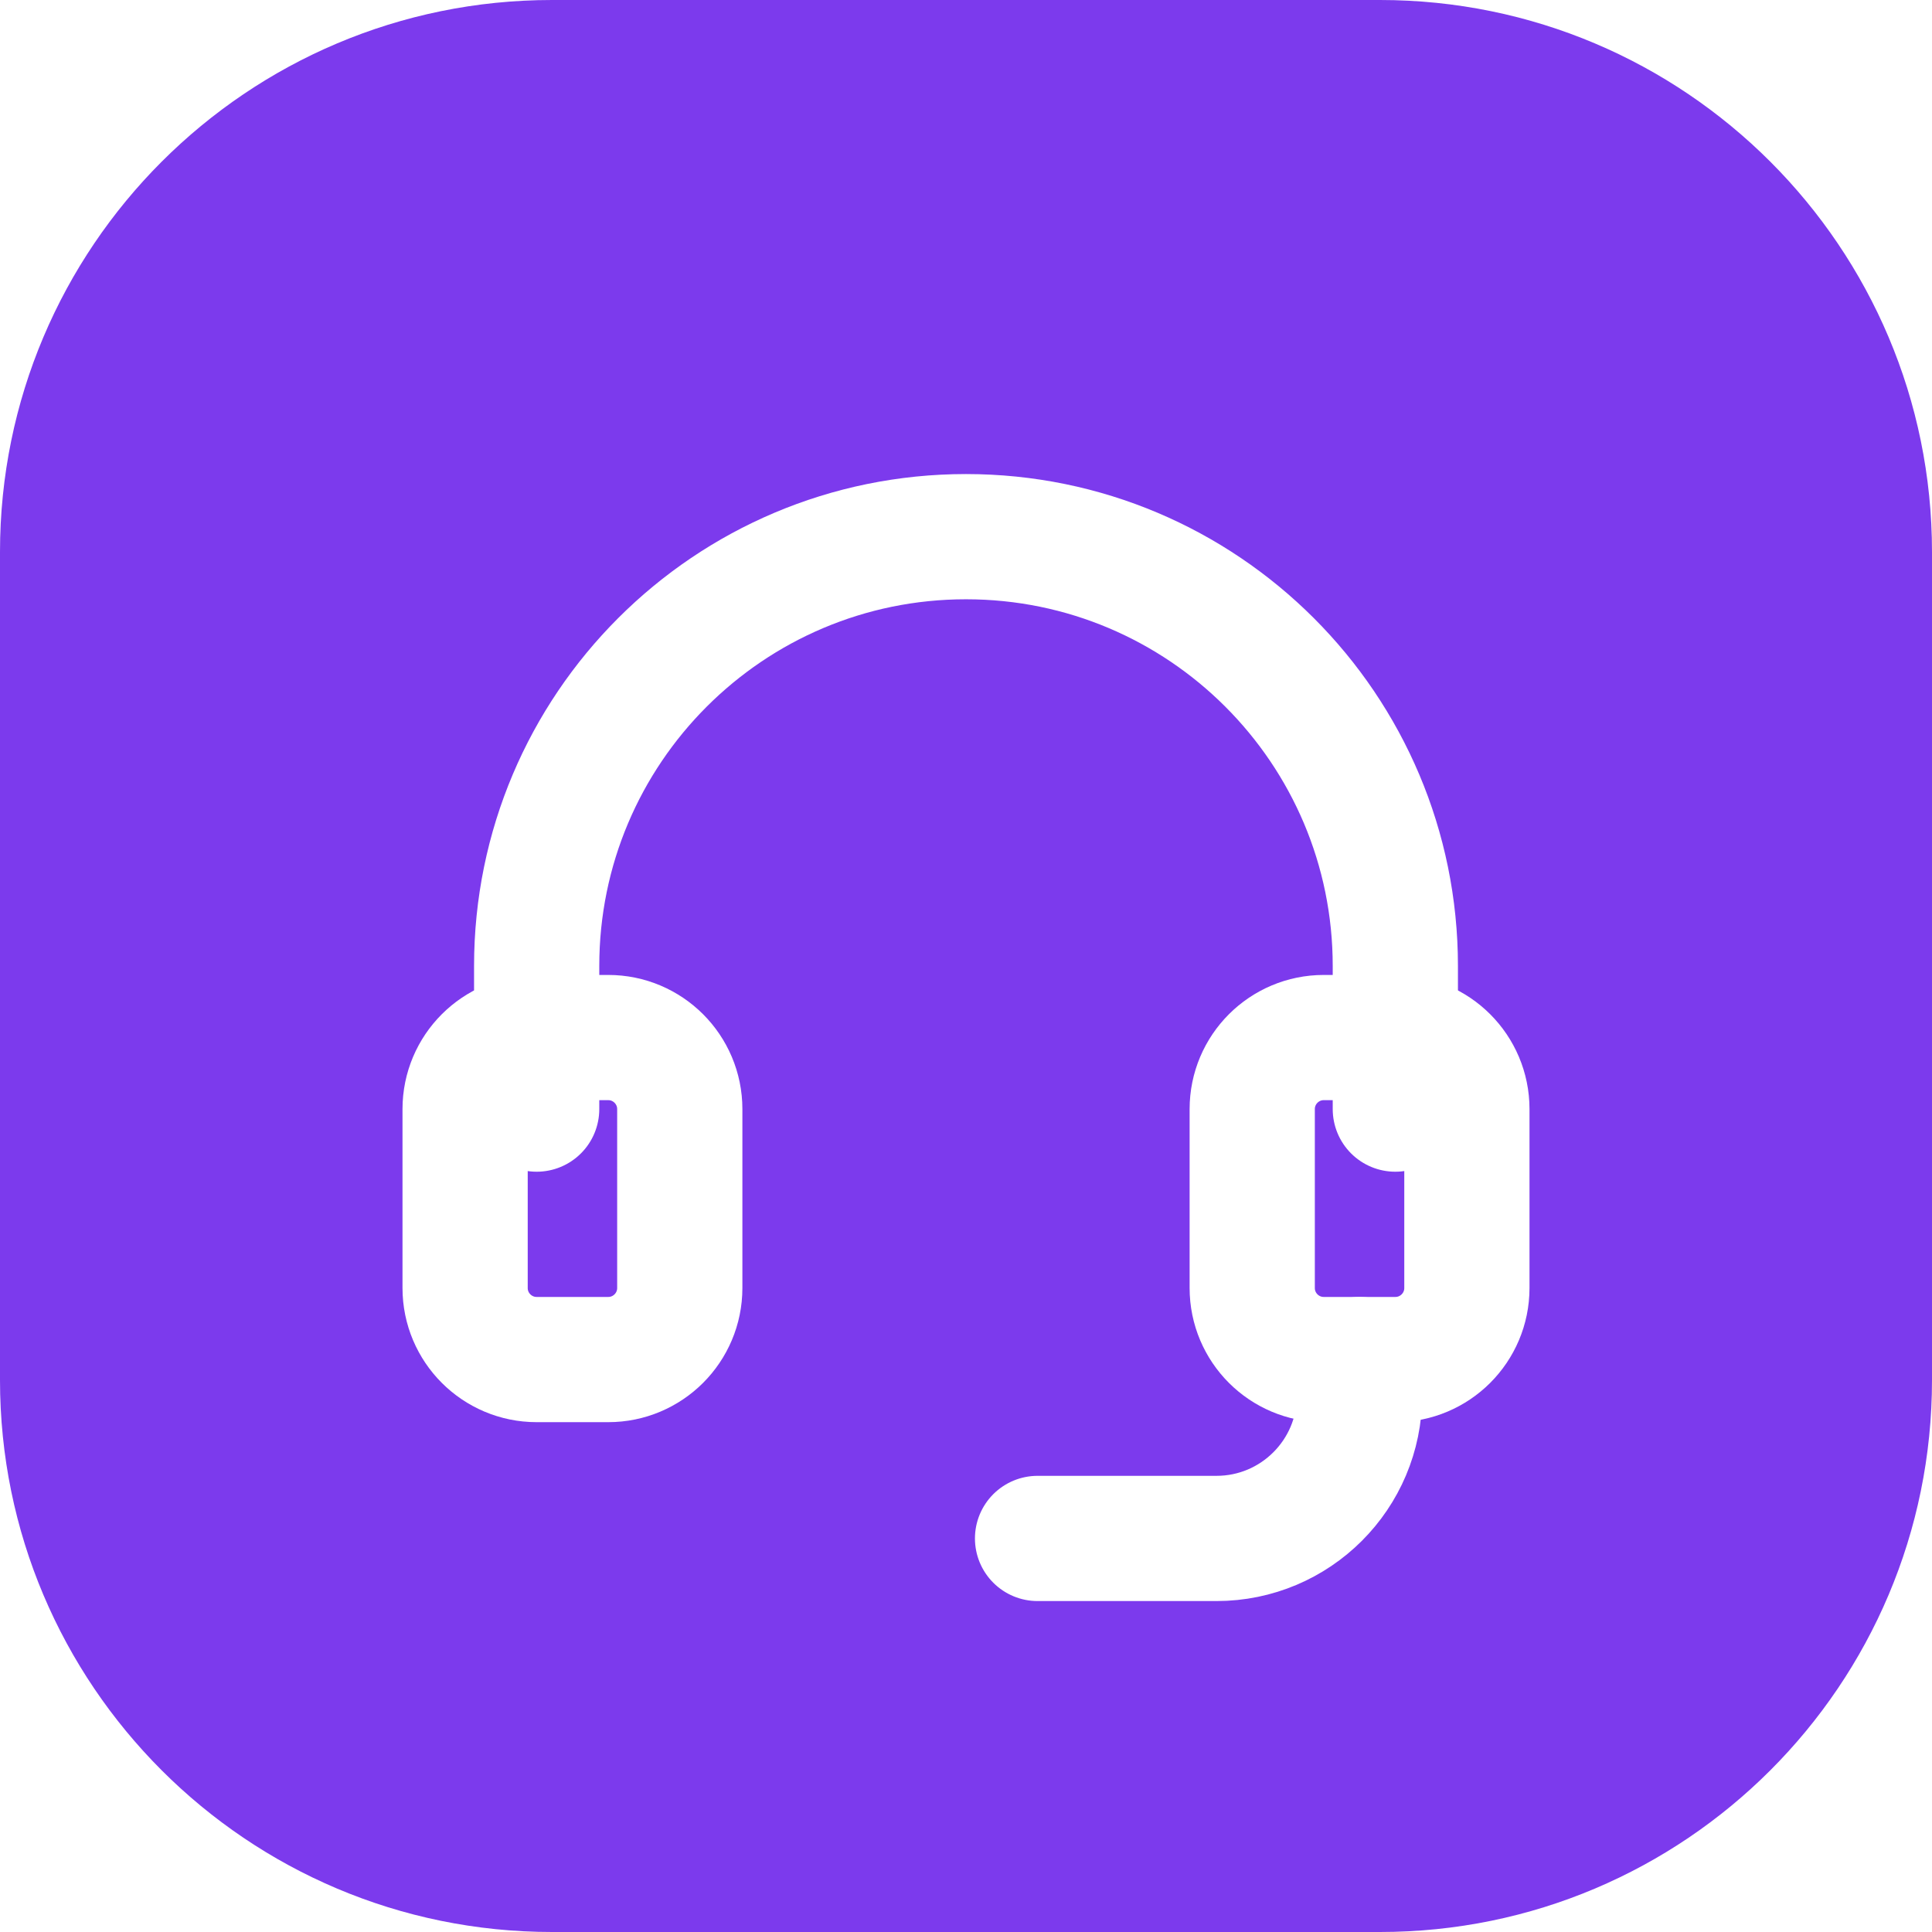
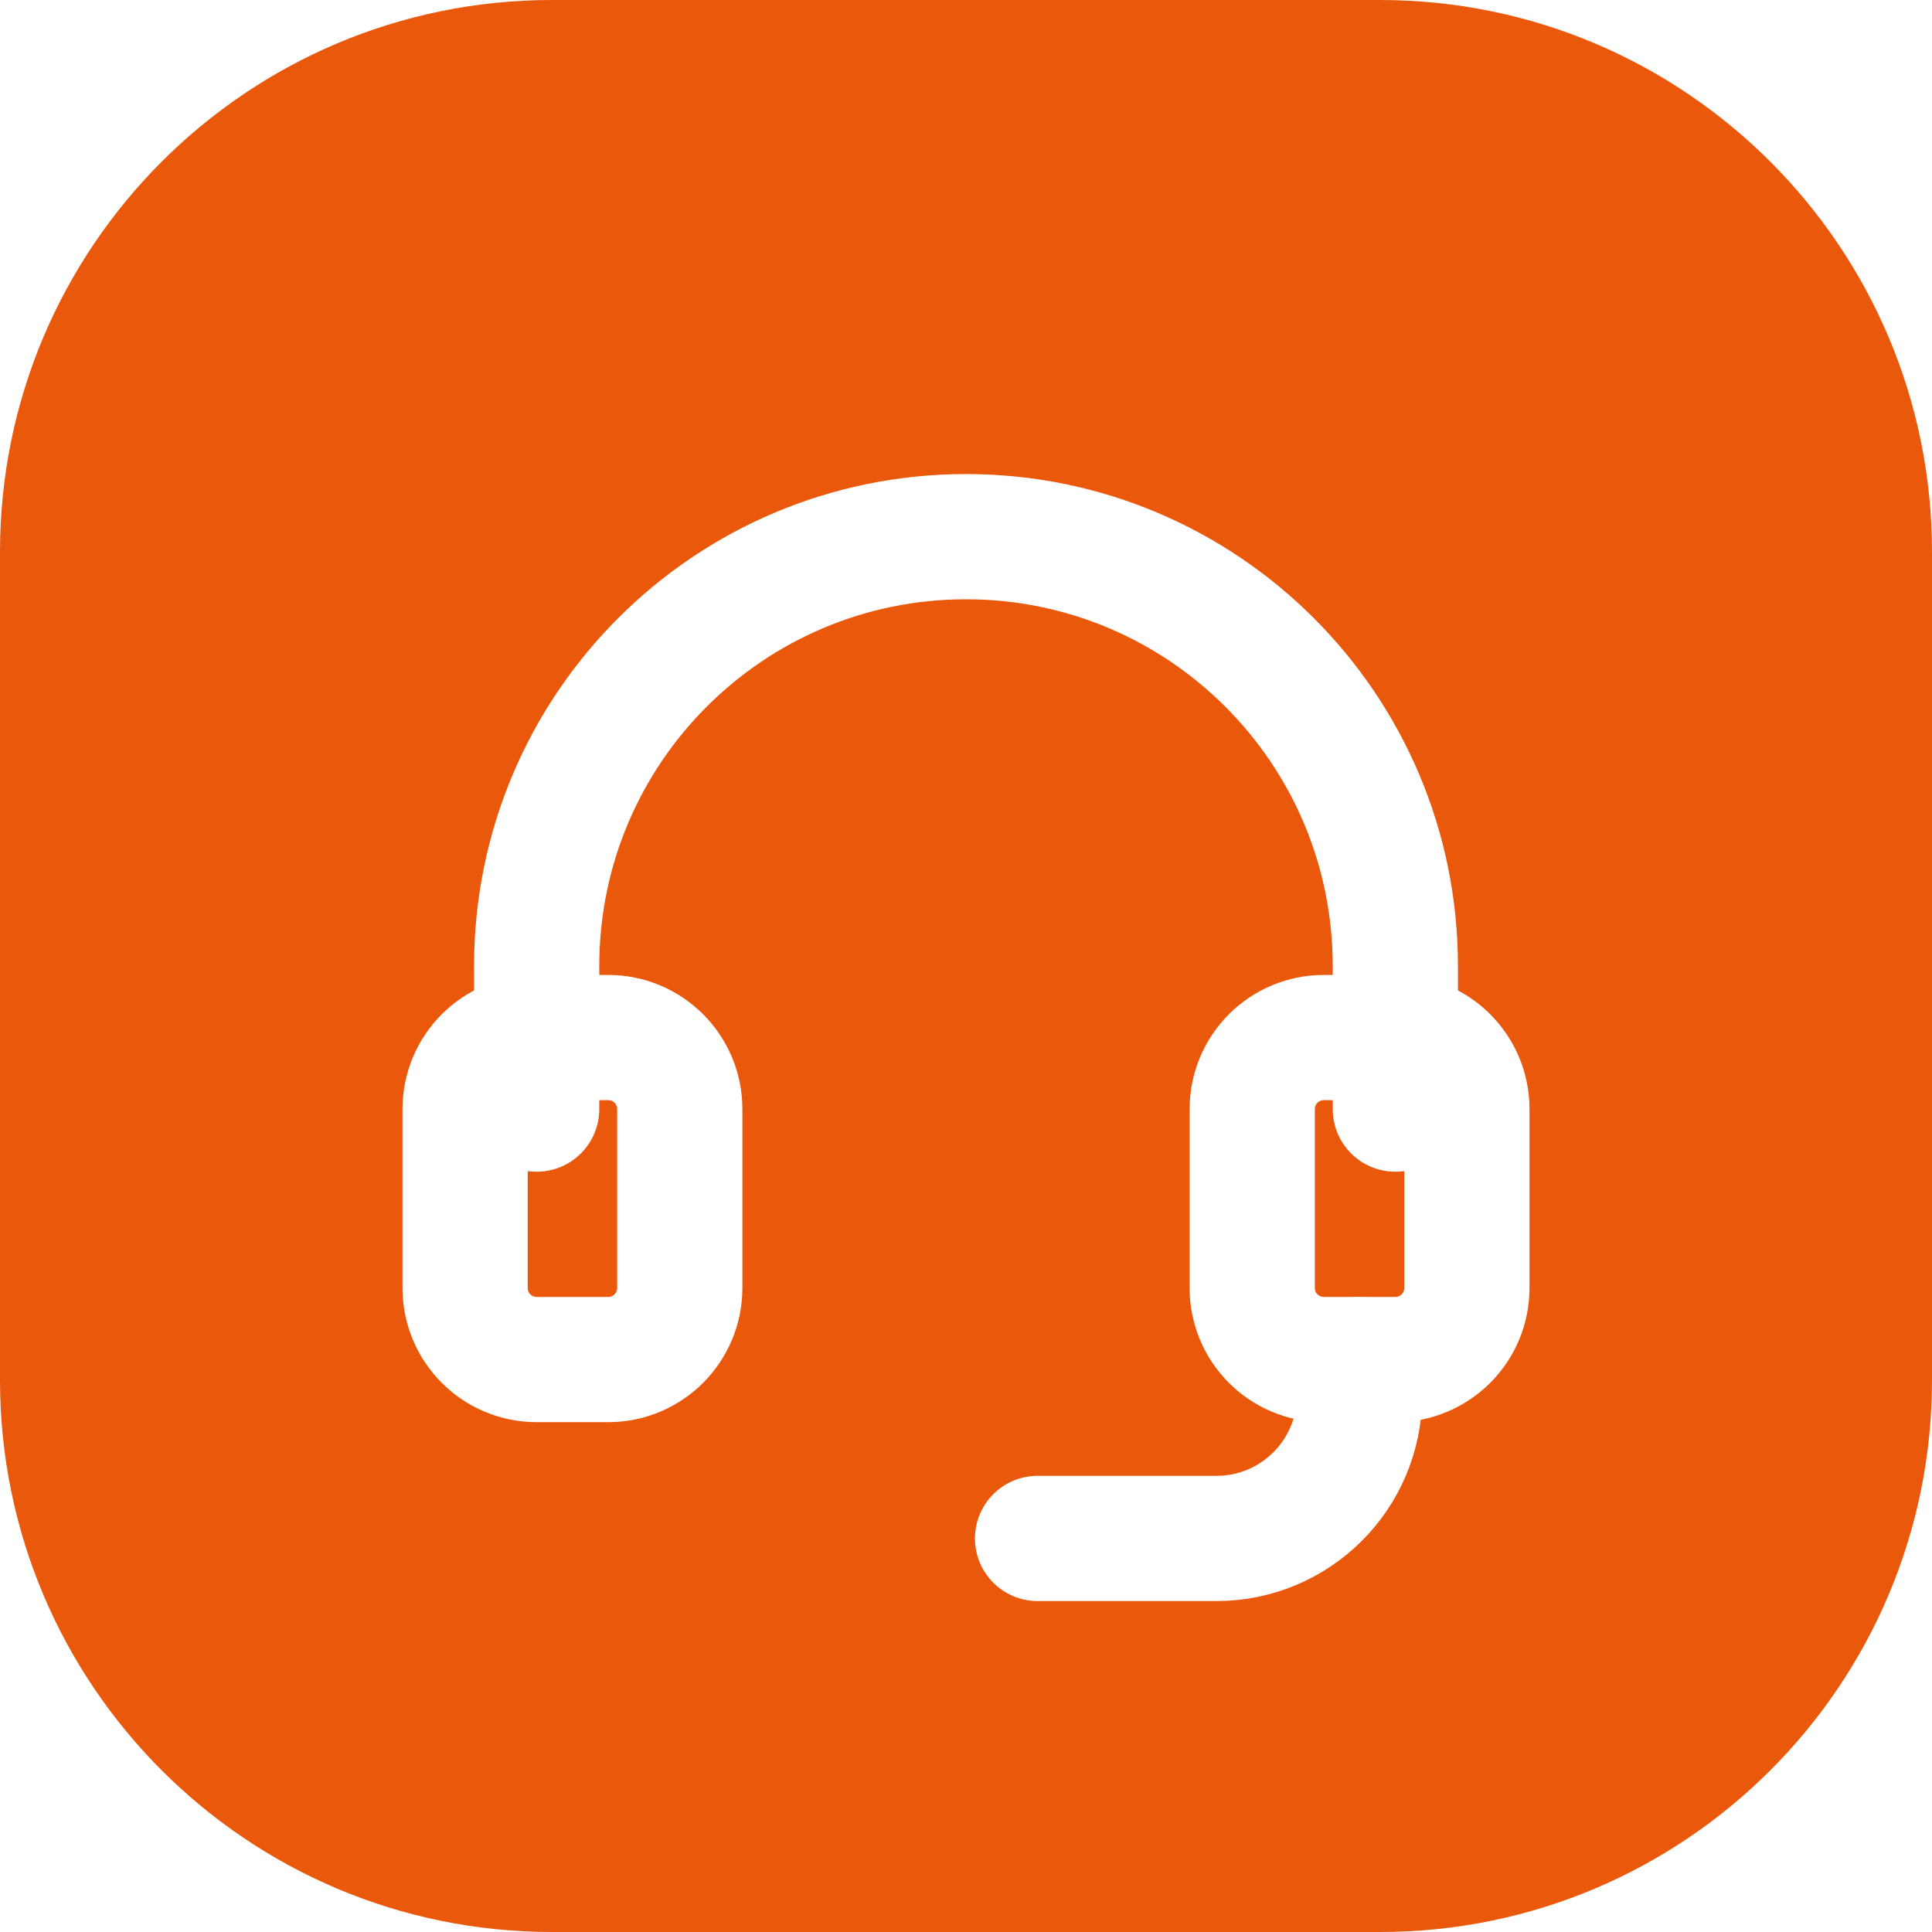
<svg xmlns="http://www.w3.org/2000/svg" width="54" height="54" viewBox="0 0 54 54" fill="none">
-   <path d="M38.571 0H15.429C6.908 0 0 6.908 0 15.429V38.571C0 47.092 6.908 54 15.429 54H38.571C47.092 54 54 47.092 54 38.571V15.429C54 6.908 47.092 0 38.571 0Z" fill="#7C3AED" />
+   <path d="M38.571 0H15.429C6.908 0 0 6.908 0 15.429V38.571C0 47.092 6.908 54 15.429 54H38.571C47.092 54 54 47.092 54 38.571V15.429C54 6.908 47.092 0 38.571 0Z" fill="#EA580C" />
  <g color="white" stroke="currentColor" stroke-width="3.5" stroke-linecap="round" stroke-linejoin="round">
    <path d="M15 31v-4a12 12 0 0 1 24 0v4" />
    <rect x="13" y="29" width="6" height="9" rx="2" />
    <rect x="35" y="29" width="6" height="9" rx="2" />
    <path d="M38 38v1a4 4 0 0 1-4 4h-5" />
  </g>
</svg>
